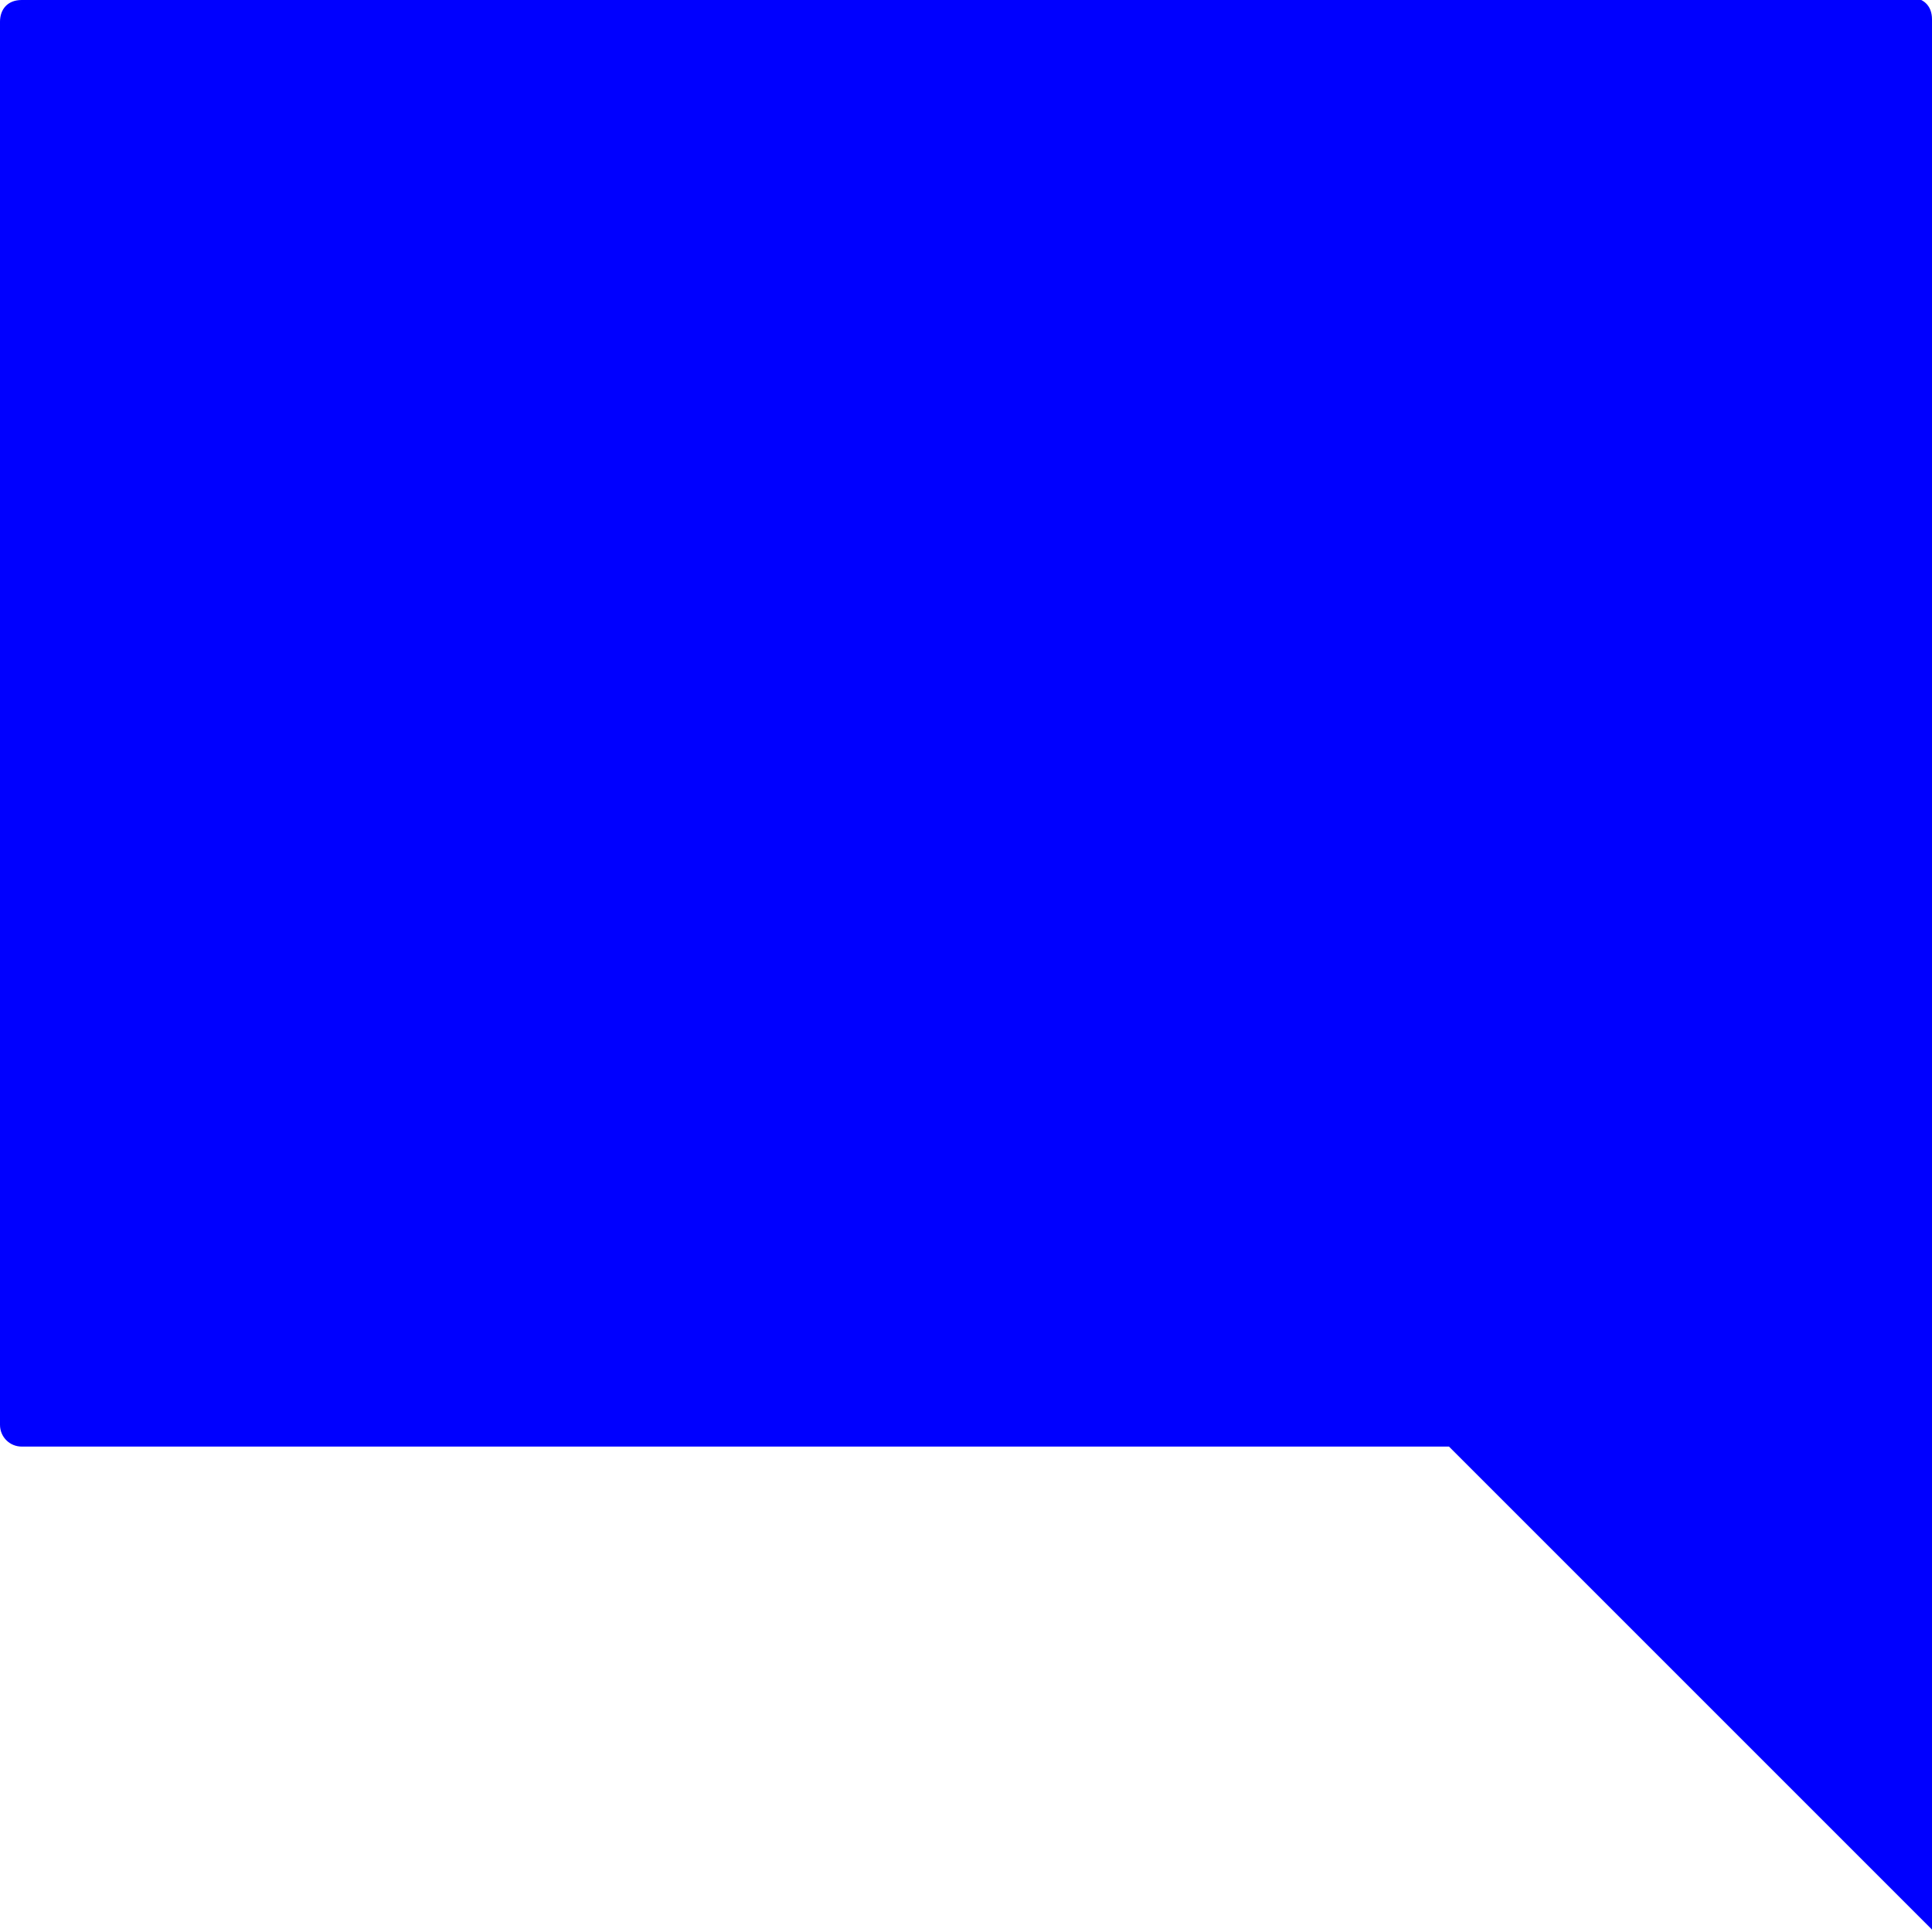
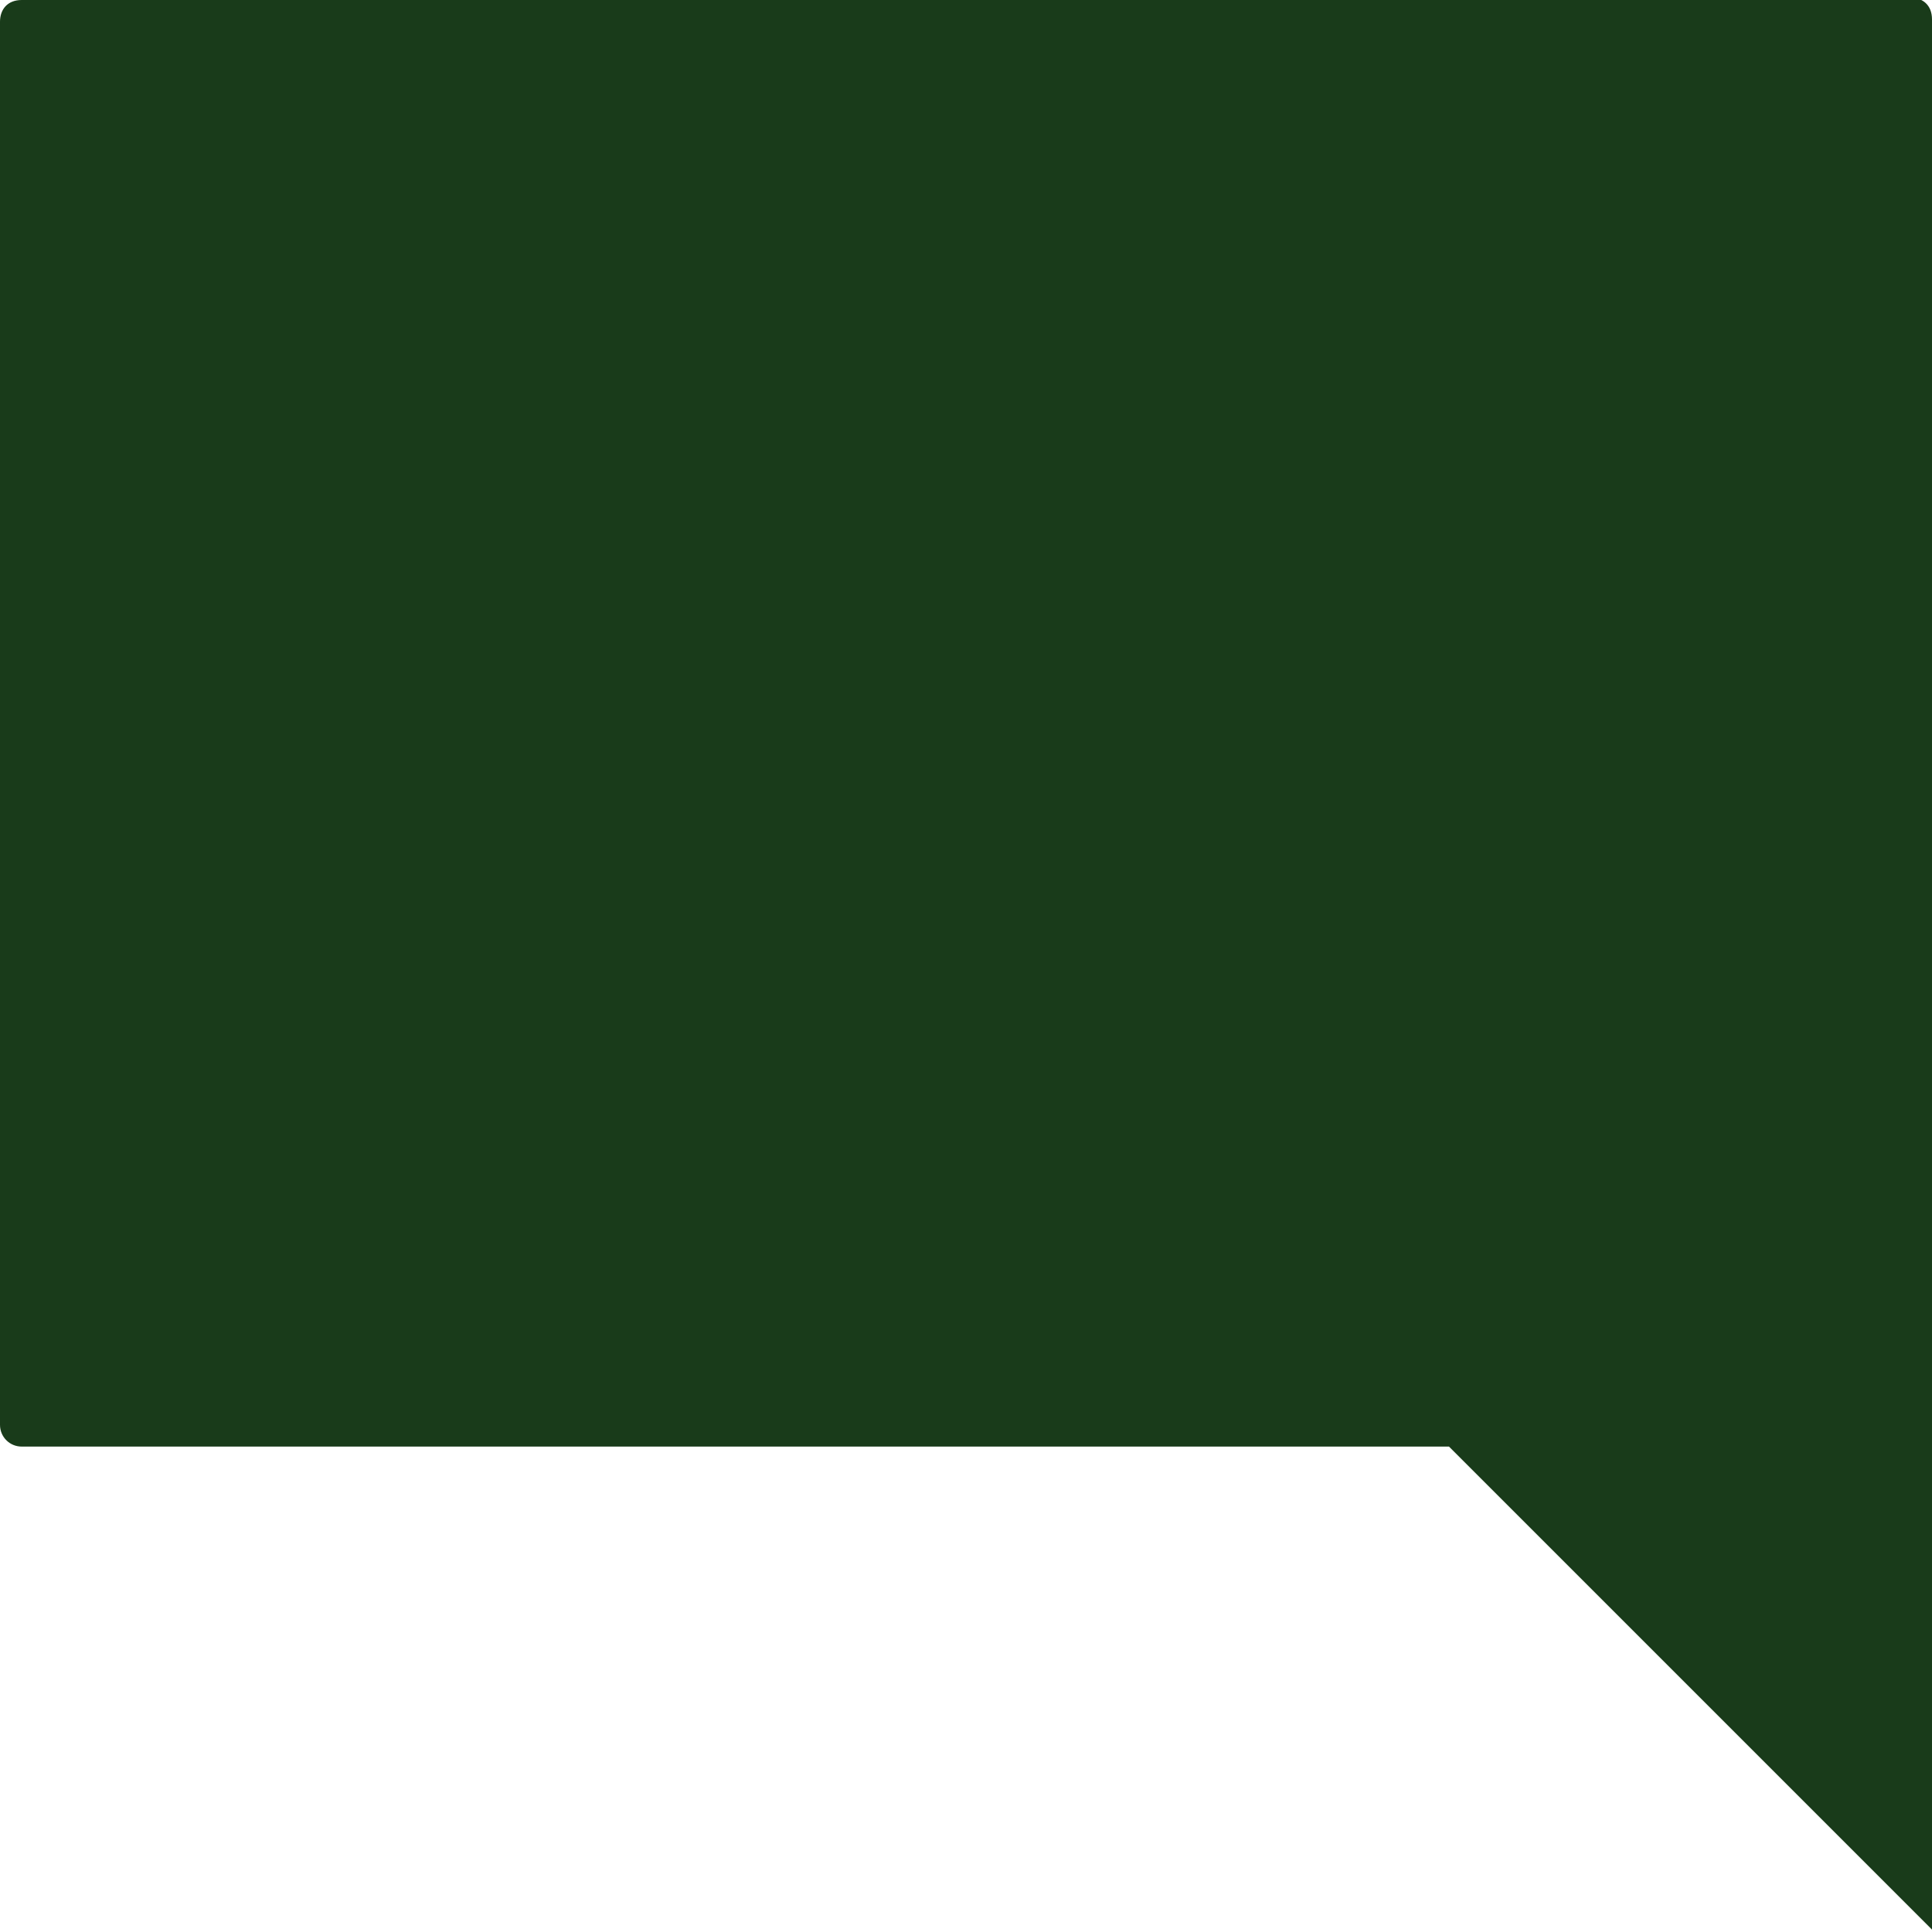
<svg xmlns="http://www.w3.org/2000/svg" width="8" height="8" viewBox="0 0 8 8">
-   <path style="fill: blue;" d="M.09 0c-.06 0-.09.04-.09.09v5.81c0 .05.04.09.09.09h5.91l2 2v-7.91c0-.06-.04-.09-.09-.09h-7.81z" />
+   <path style="fill: #193B1A;" d="M.09 0c-.06 0-.09.04-.09.09v5.81c0 .05.04.09.09.09h5.91l2 2v-7.91c0-.06-.04-.09-.09-.09h-7.81z" />
</svg>
